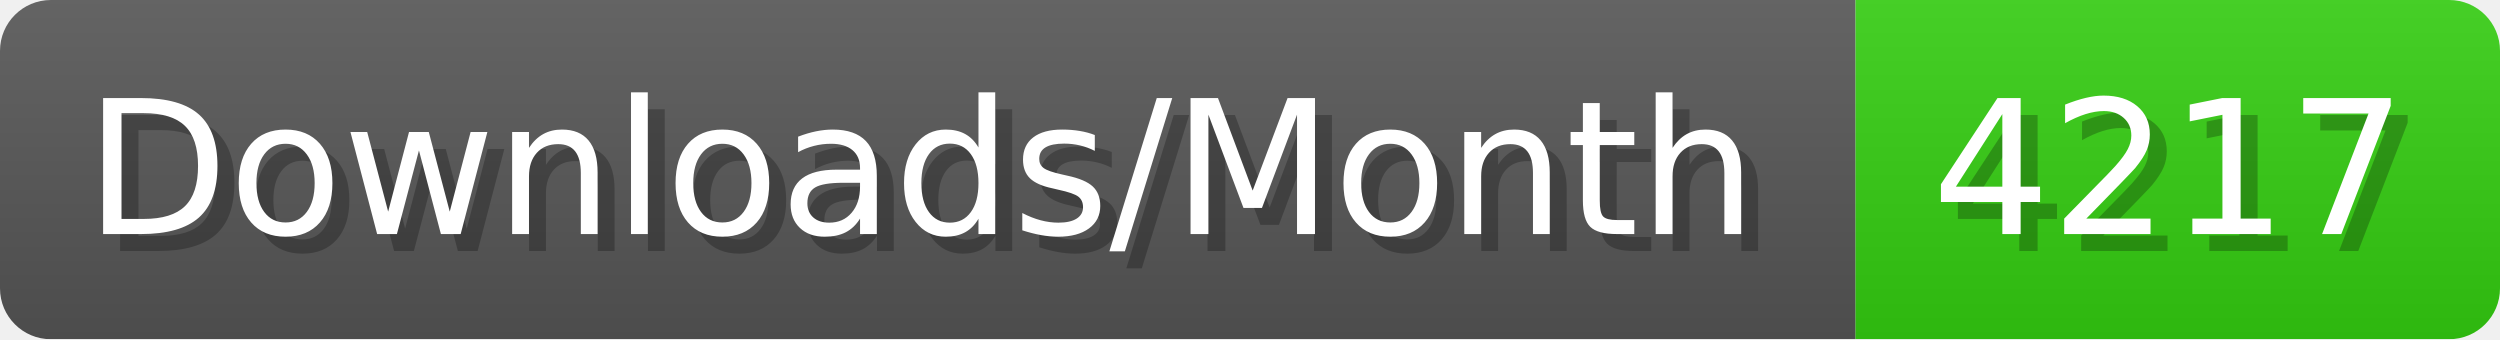
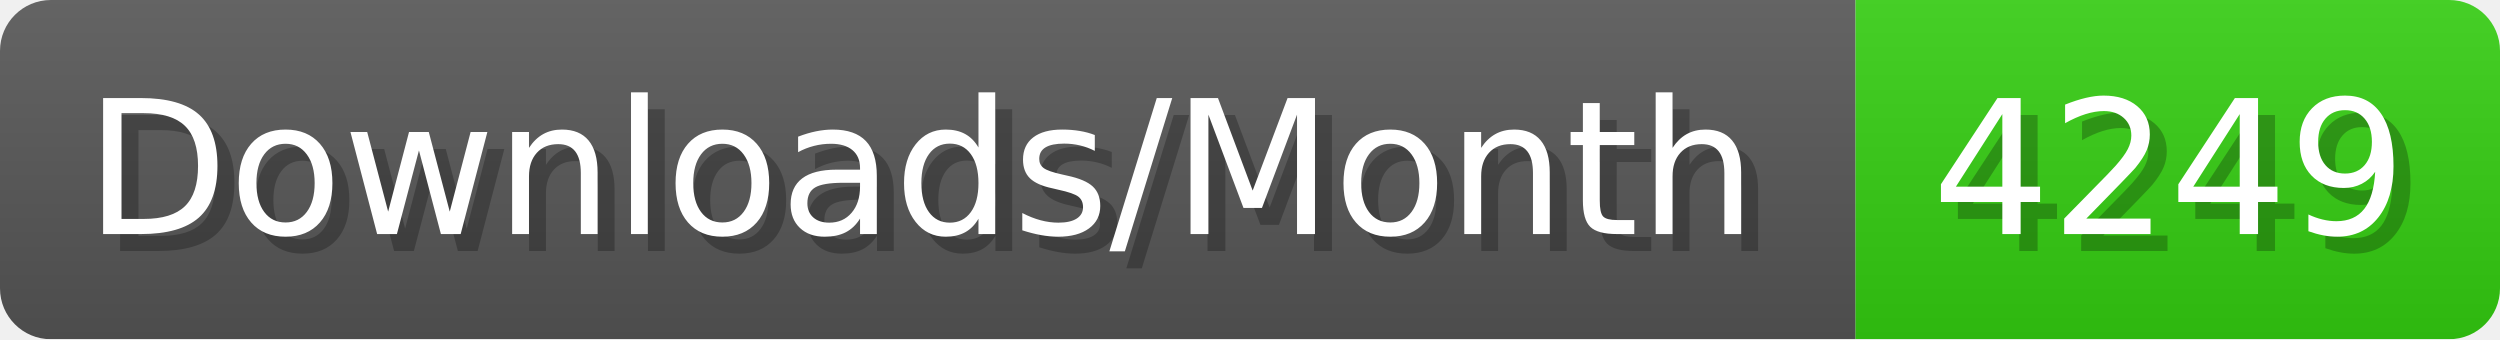
- <svg xmlns="http://www.w3.org/2000/svg" width="147.4" height="20" viewBox="0 0 1474 200" role="img" aria-label="Downloads/Month: 4217">
+ <svg xmlns="http://www.w3.org/2000/svg" width="147.4" height="20" viewBox="0 0 1474 200" role="img" aria-label="Downloads/Month: 4249">
  <linearGradient id="YlXUI" x2="0" y2="100%">
    <stop offset="0" stop-opacity=".1" stop-color="#EEE" />
    <stop offset="1" stop-opacity=".1" />
  </linearGradient>
  <mask id="JHhop">
    <rect width="1474" height="200" rx="30" fill="#FFF" />
  </mask>
  <g mask="url(#JHhop)">
    <rect width="1094" height="200" fill="#555" />
    <rect width="380" height="200" fill="#3C1" x="1094" />
    <rect width="1474" height="200" fill="url(#YlXUI)" />
  </g>
  <g aria-hidden="true" fill="#fff" text-anchor="start" font-family="Verdana,DejaVu Sans,sans-serif" font-size="110">
    <text x="60" y="148" textLength="994" fill="#000" opacity="0.25">Downloads/Month</text>
    <text x="50" y="138" textLength="994">Downloads/Month</text>
-     <text x="1149" y="148" textLength="280" fill="#000" opacity="0.25">4217</text>
-     <text x="1139" y="138" textLength="280">4217</text>
+     <text x="1149" y="148" textLength="280" fill="#000" opacity="0.25">4249</text>
+     <text x="1139" y="138" textLength="280">4249</text>
  </g>
</svg>
